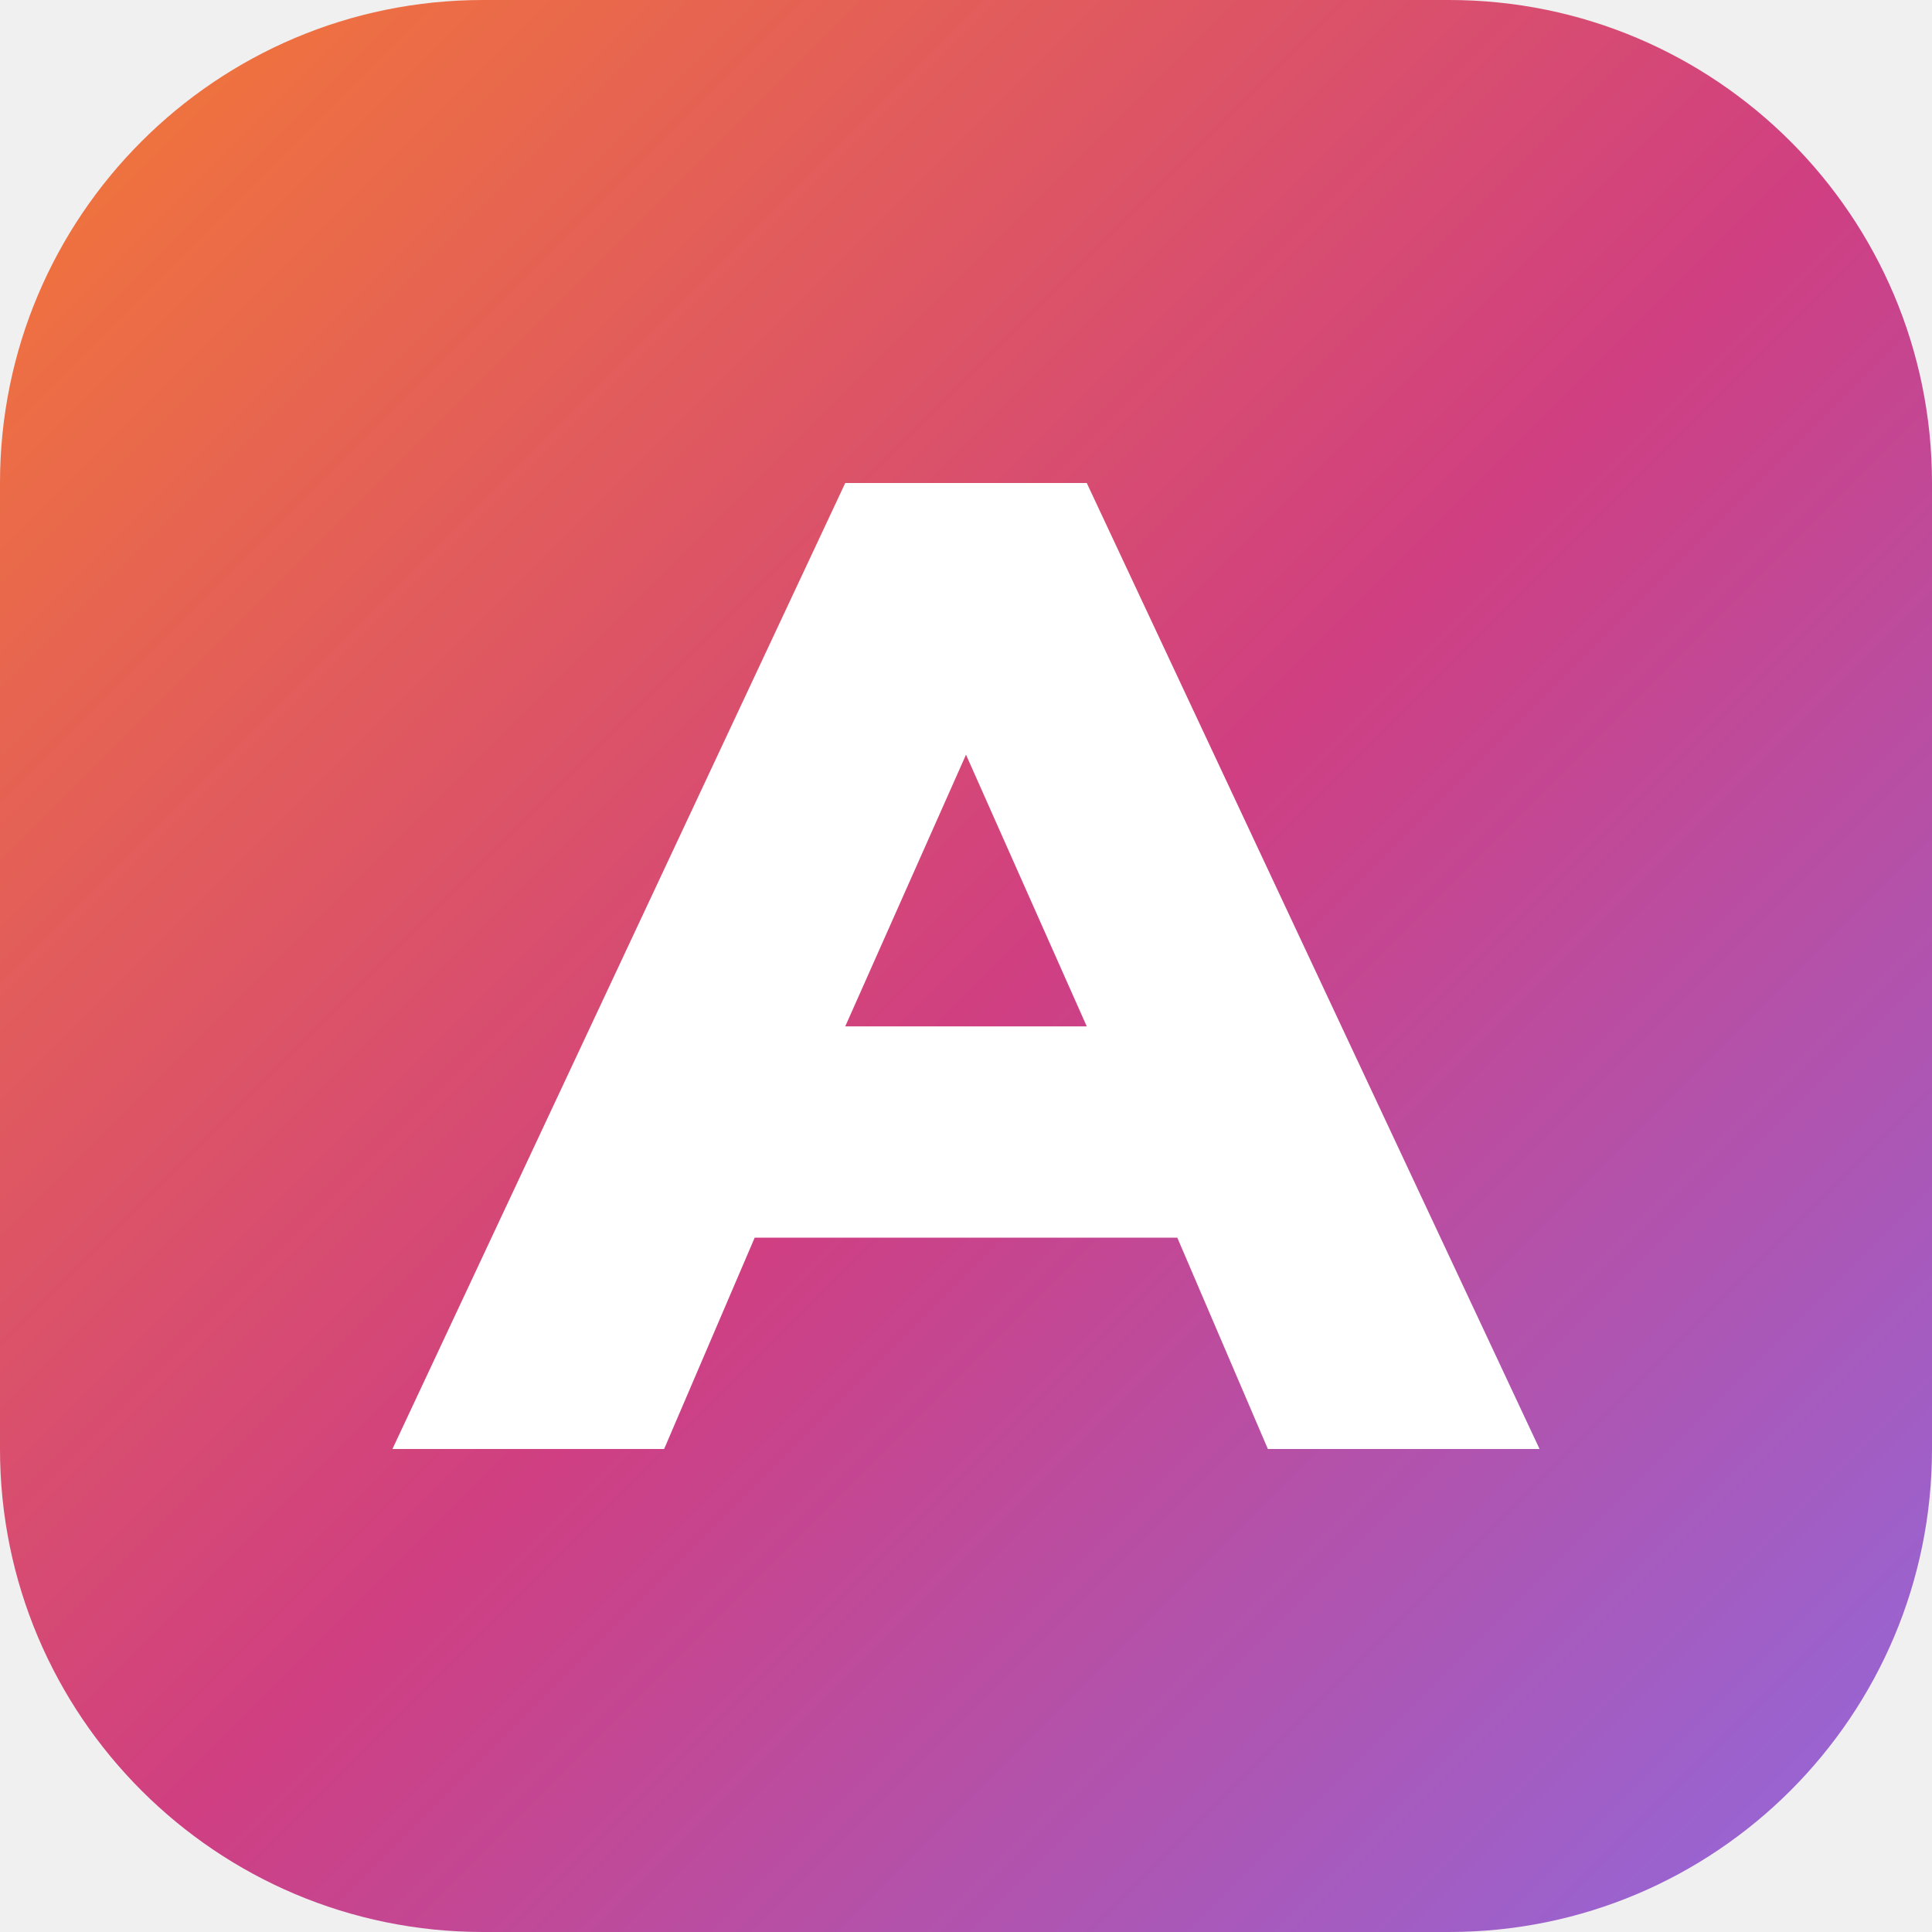
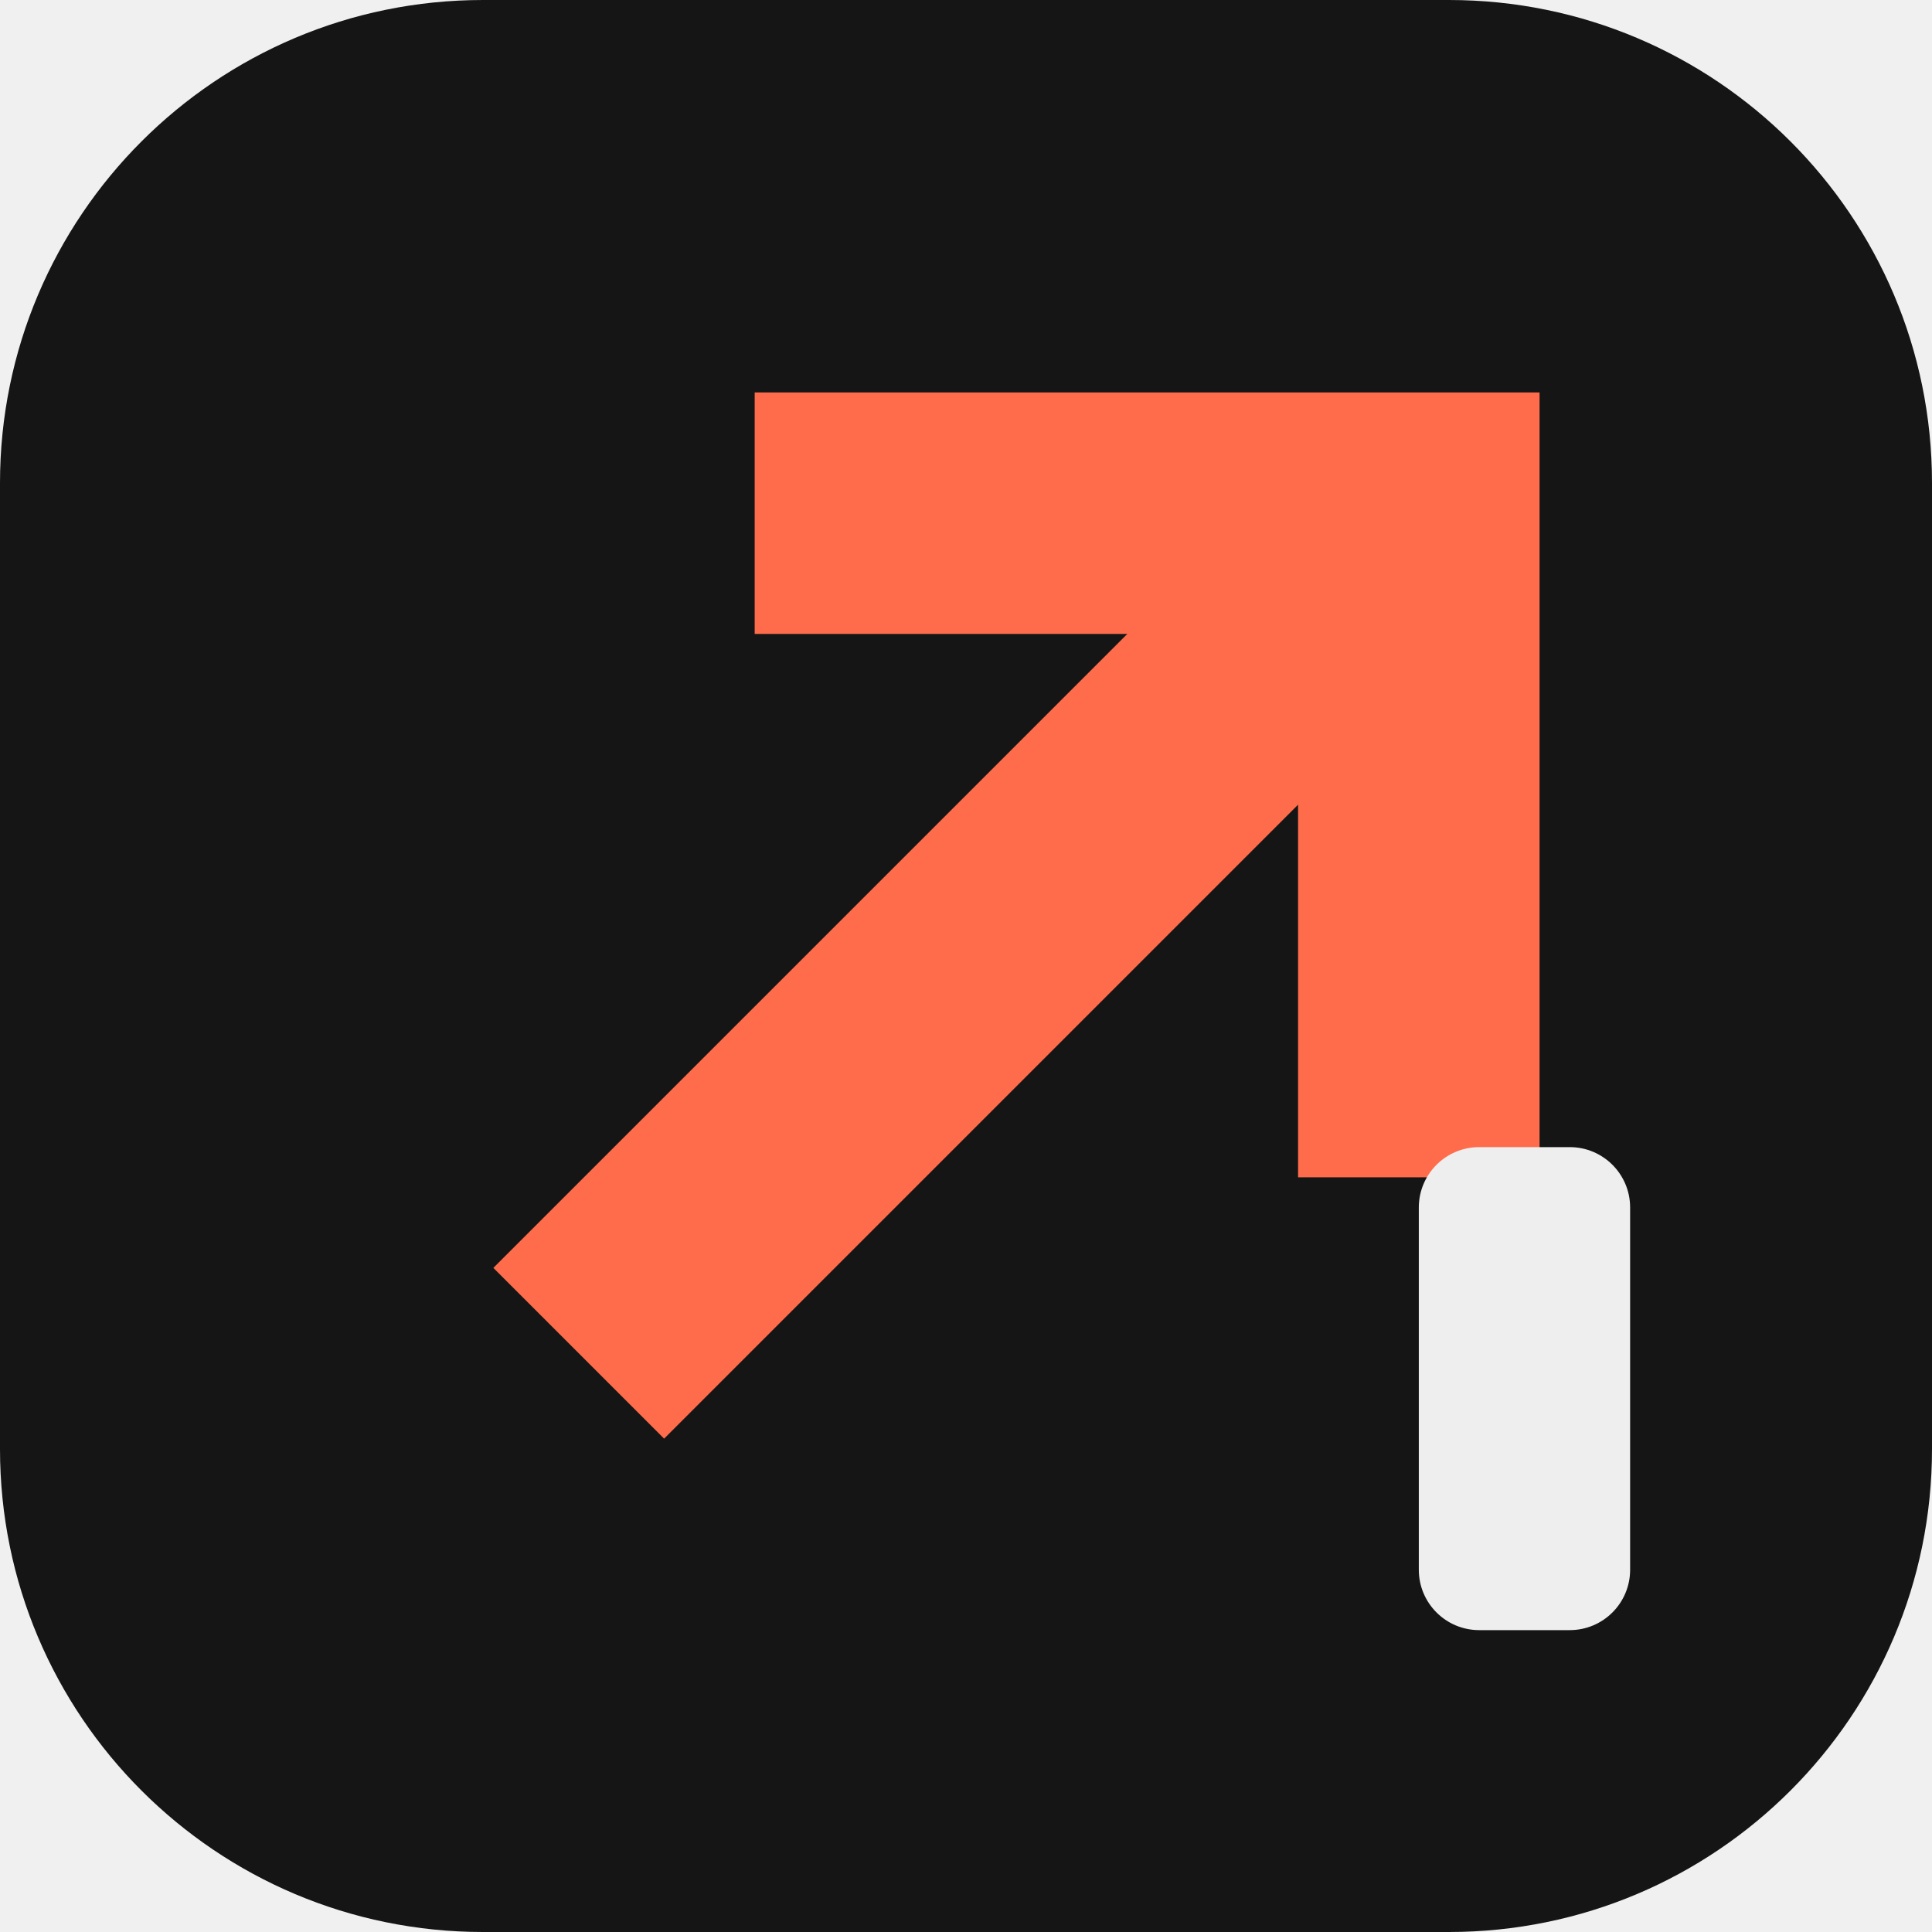
<svg xmlns="http://www.w3.org/2000/svg" width="64" height="64" viewBox="0 0 64 64">
-   <defs>
-     <linearGradient id="avans-icon-gradient" x1="0" y1="0" x2="1" y2="1">
-       <stop stop-color="#f47a34" />
-       <stop offset=".52" stop-color="#cf3f82" />
-       <stop offset="1" stop-color="#8f6adf" />
-     </linearGradient>
-   </defs>
-   <rect width="64" height="64" rx="16" fill="url(#avans-icon-gradient)" />
-   <path d="M13 48 28 16h8l15 32h-9l-3-7H25l-3 7Zm15-14h8l-4-9Z" fill="white" />
+   <rect width="64" height="64" rx="16" fill="#151515" />
+   <path d="M22 42 43 21" fill="none" stroke="#FF6C4C" stroke-width="8" stroke-linecap="square" />
+   <path d="M29 17h18v18" fill="none" stroke="#FF6C4C" stroke-width="8" stroke-linecap="square" stroke-linejoin="miter" />
+   <rect x="47" y="38" width="7" height="16" rx="2" fill="#EEEEEE" />
</svg>
